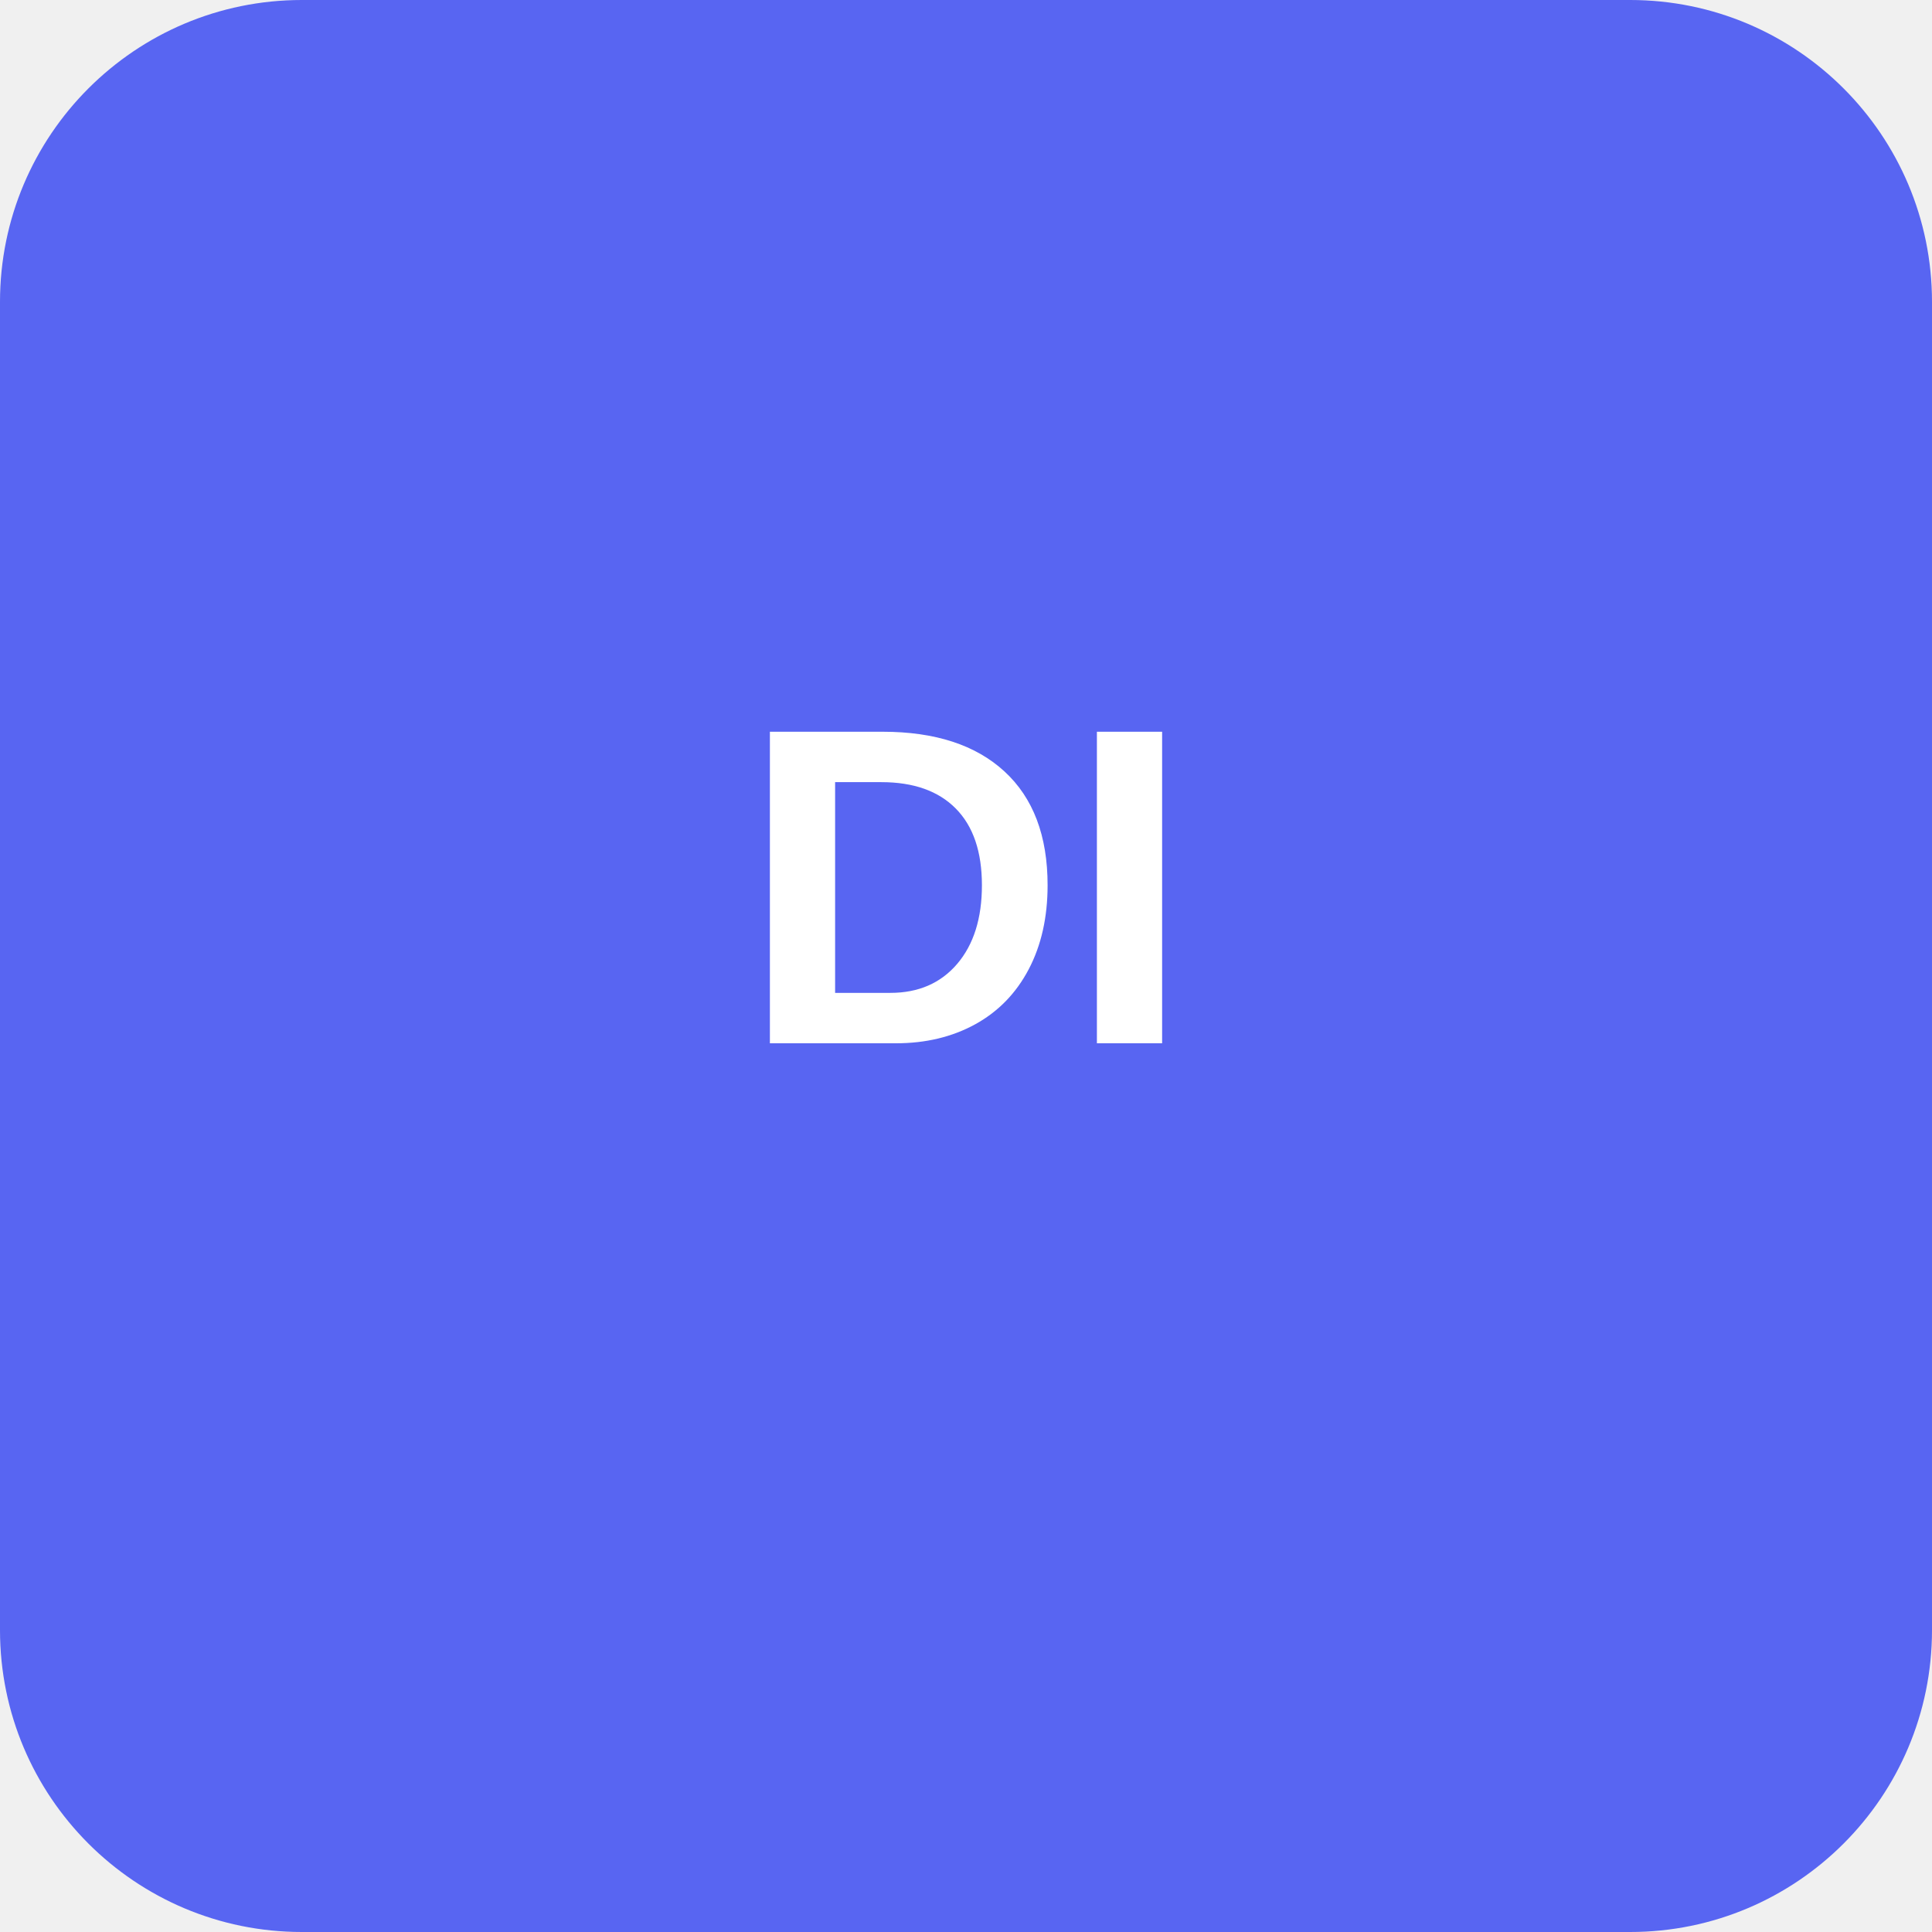
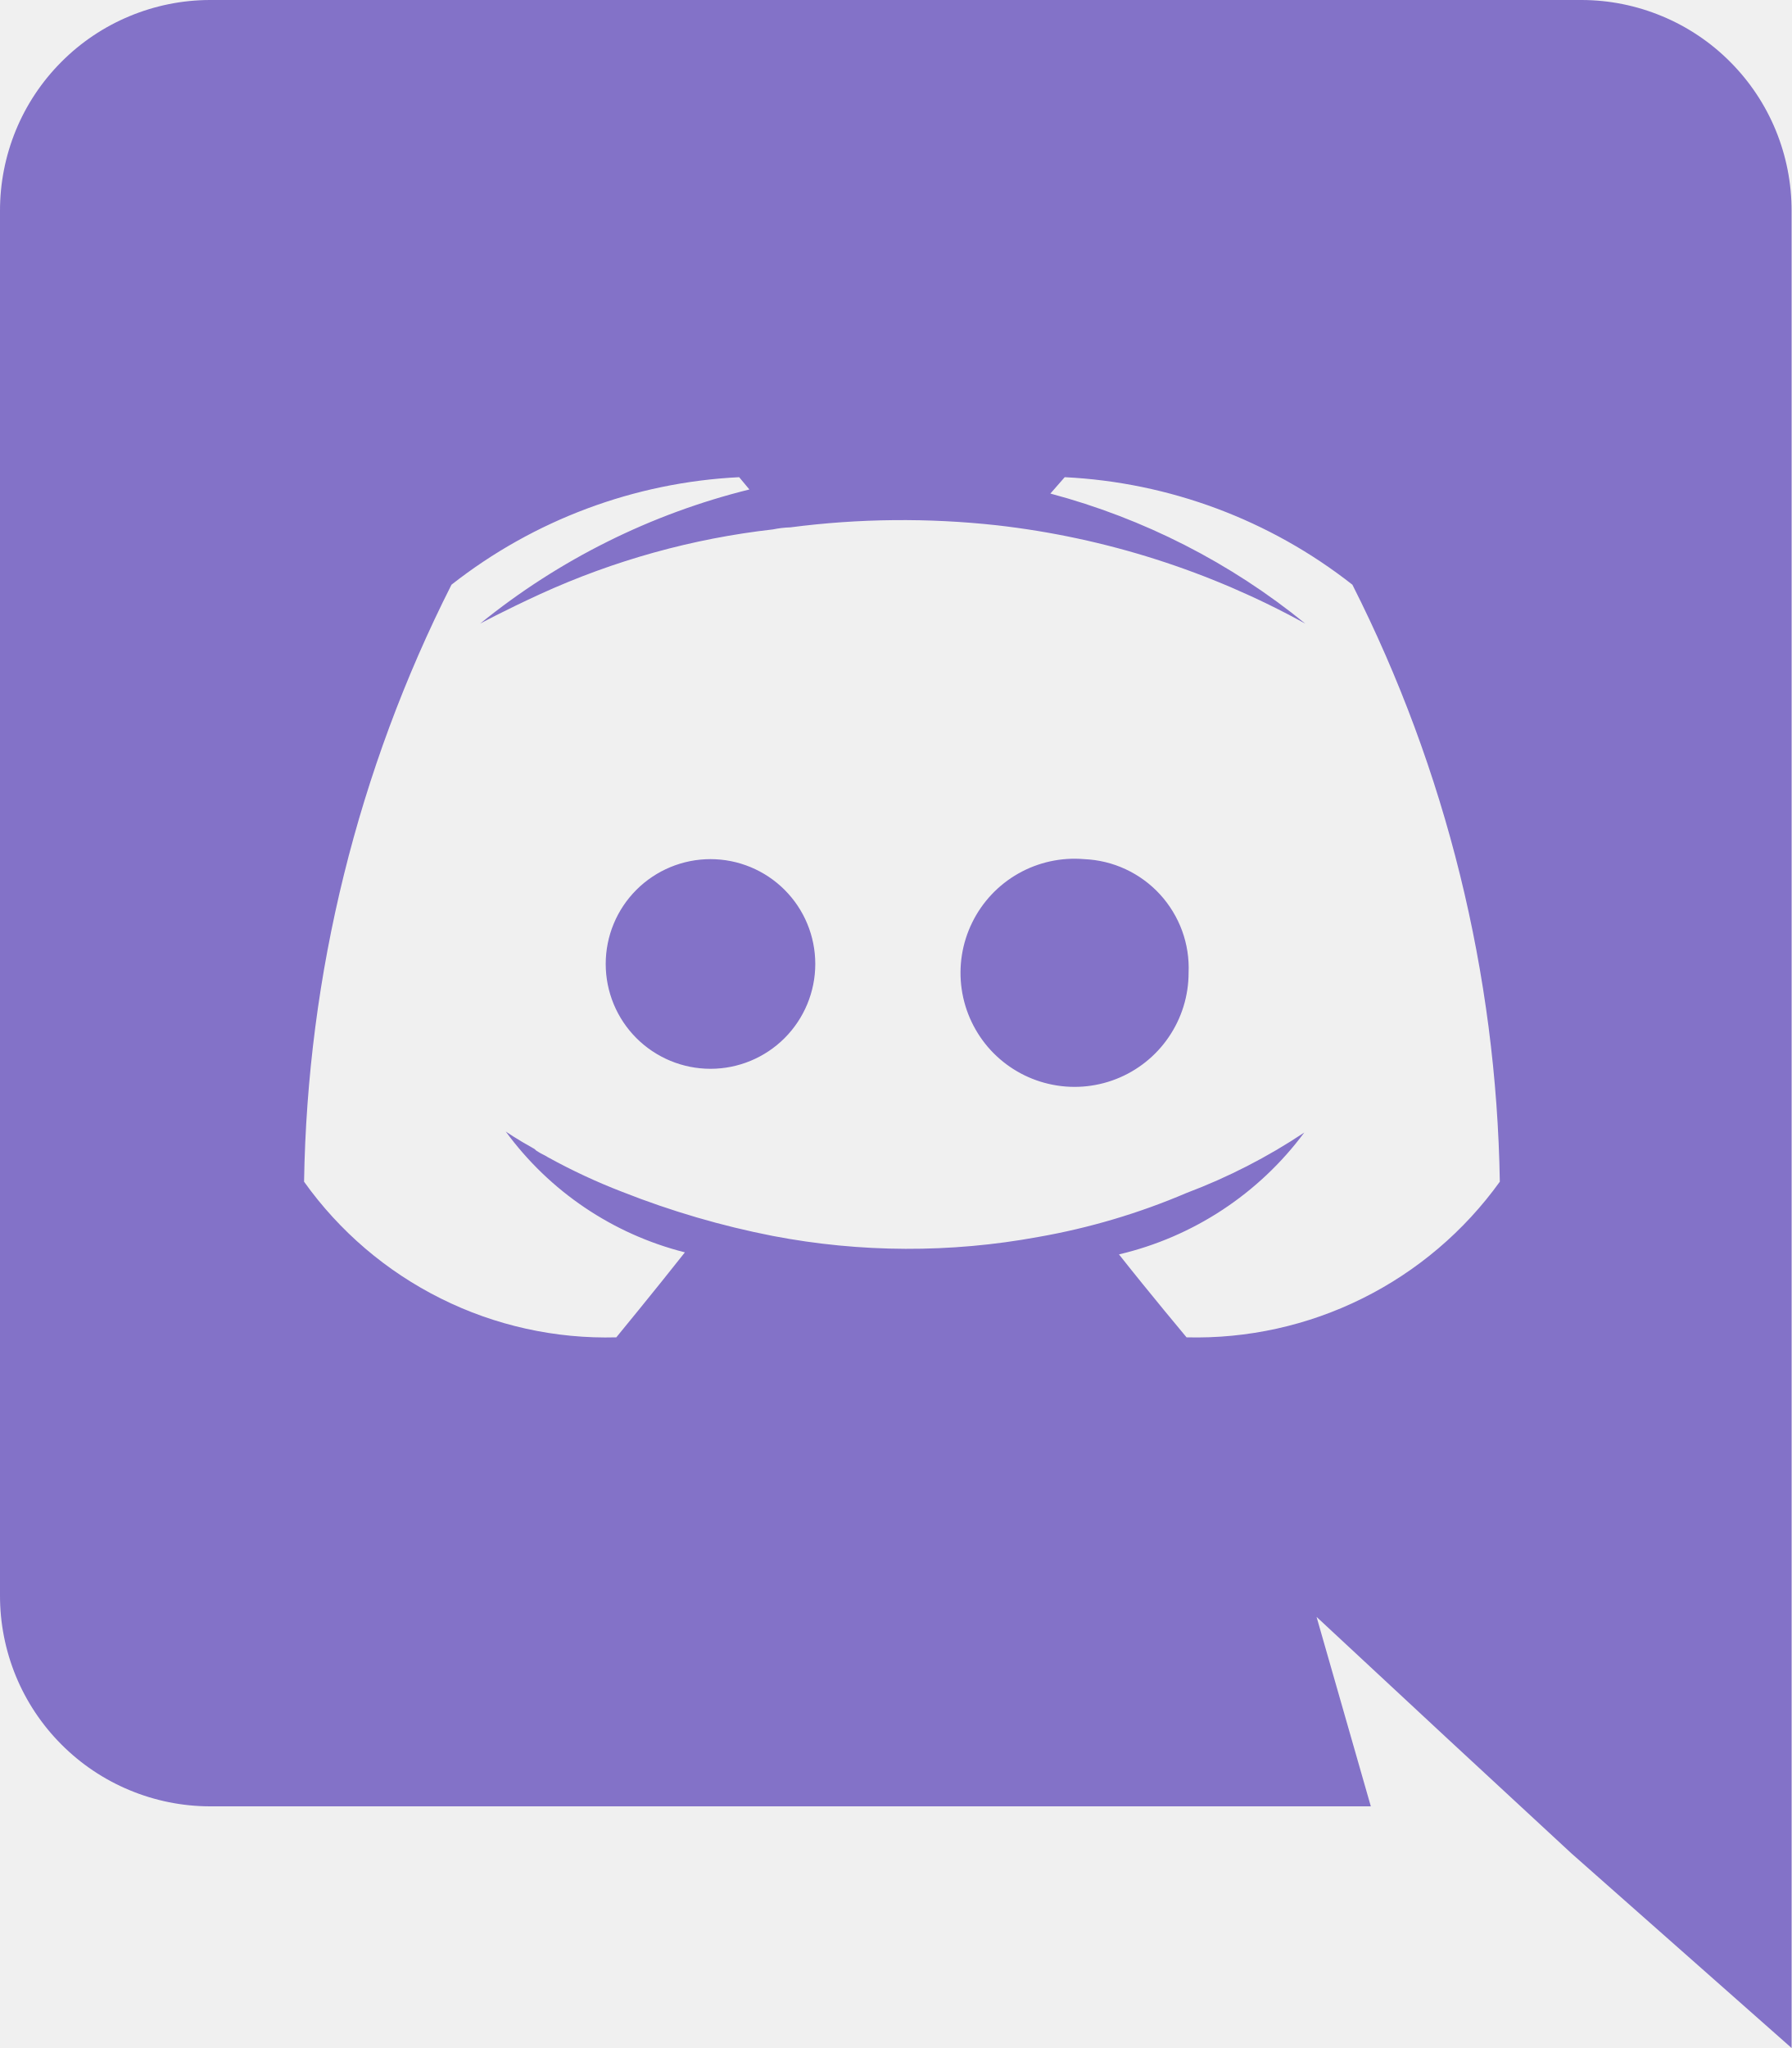
- <svg xmlns="http://www.w3.org/2000/svg" width="512" height="512">
-   <rect width="512" height="512" rx="80" fill="#5865F2" />
-   <text x="50%" y="54%" text-anchor="middle" font-family="Arial" font-size="120" font-weight="bold" fill="white">DI</text>
+ <svg xmlns="http://www.w3.org/2000/svg" width="35" height="40" viewBox="0 0 35 40" fill="none">
+   <path d="M13.88 16.78C13.337 16.78 12.816 16.996 12.432 17.38C12.048 17.764 11.833 18.284 11.833 18.827C11.833 19.37 12.048 19.891 12.432 20.275C12.816 20.659 13.337 20.875 13.88 20.875C14.423 20.875 14.944 20.659 15.328 20.275C15.711 19.891 15.927 19.37 15.927 18.827C15.927 18.284 15.712 17.764 15.328 17.38C14.944 16.996 14.423 16.78 13.88 16.78ZM21.18 16.78C20.733 16.742 20.285 16.84 19.894 17.061C19.504 17.282 19.189 17.616 18.992 18.019C18.794 18.422 18.723 18.875 18.787 19.319C18.851 19.763 19.048 20.177 19.351 20.508C19.655 20.838 20.051 21.069 20.488 21.17C20.925 21.272 21.383 21.239 21.801 21.076C22.219 20.913 22.578 20.628 22.831 20.257C23.084 19.887 23.22 19.449 23.22 19C23.232 18.72 23.189 18.441 23.093 18.178C22.996 17.915 22.849 17.673 22.66 17.467C22.471 17.261 22.242 17.094 21.988 16.976C21.735 16.858 21.46 16.792 21.18 16.78ZM30.9 0H4.1C3.56 0.001 3.026 0.109 2.528 0.317C2.03 0.524 1.577 0.828 1.197 1.211C0.816 1.593 0.514 2.047 0.309 2.546C0.104 3.046 -0.001 3.58 1.26594e-05 4.12V31.16C-0.001 31.7 0.104 32.234 0.309 32.734C0.514 33.233 0.816 33.687 1.197 34.069C1.578 34.452 2.03 34.756 2.528 34.963C3.026 35.171 3.56 35.279 4.1 35.28H26.78L25.72 31.58L28.28 33.96L30.7 36.2L35 40V4.12C35.001 3.58 34.896 3.046 34.691 2.546C34.486 2.047 34.184 1.593 33.803 1.211C33.423 0.828 32.97 0.524 32.472 0.317C31.974 0.109 31.44 0.001 30.9 0ZM23.18 26.12C23.18 26.12 22.46 25.26 21.86 24.5C23.31 24.159 24.592 23.316 25.48 22.12C24.761 22.599 23.989 22.995 23.18 23.3C22.25 23.697 21.276 23.986 20.28 24.16C18.567 24.475 16.811 24.468 15.1 24.14C14.096 23.944 13.112 23.656 12.16 23.28C11.658 23.087 11.171 22.86 10.7 22.6C10.64 22.56 10.58 22.54 10.52 22.5C10.49 22.485 10.463 22.465 10.44 22.44C10.08 22.24 9.88 22.1 9.88 22.1C10.736 23.27 11.974 24.105 13.38 24.46C12.78 25.22 12.04 26.12 12.04 26.12C10.852 26.152 9.674 25.892 8.611 25.361C7.547 24.831 6.63 24.048 5.94 23.08C6.005 19.025 6.99 15.039 8.82 11.42C10.431 10.155 12.394 9.421 14.44 9.32L14.64 9.56C12.715 10.036 10.919 10.931 9.38 12.18C9.38 12.18 9.82 11.94 10.56 11.6C11.998 10.944 13.53 10.518 15.1 10.34C15.212 10.317 15.326 10.303 15.44 10.3C16.78 10.125 18.137 10.112 19.48 10.26C21.593 10.501 23.638 11.153 25.5 12.18C24.039 10.99 22.341 10.125 20.52 9.64L20.8 9.32C22.846 9.421 24.81 10.155 26.42 11.42C28.251 15.039 29.235 19.026 29.3 23.08C28.605 24.047 27.684 24.829 26.617 25.359C25.551 25.889 24.371 26.15 23.18 26.12Z" fill="#8372C8" />
</svg>
